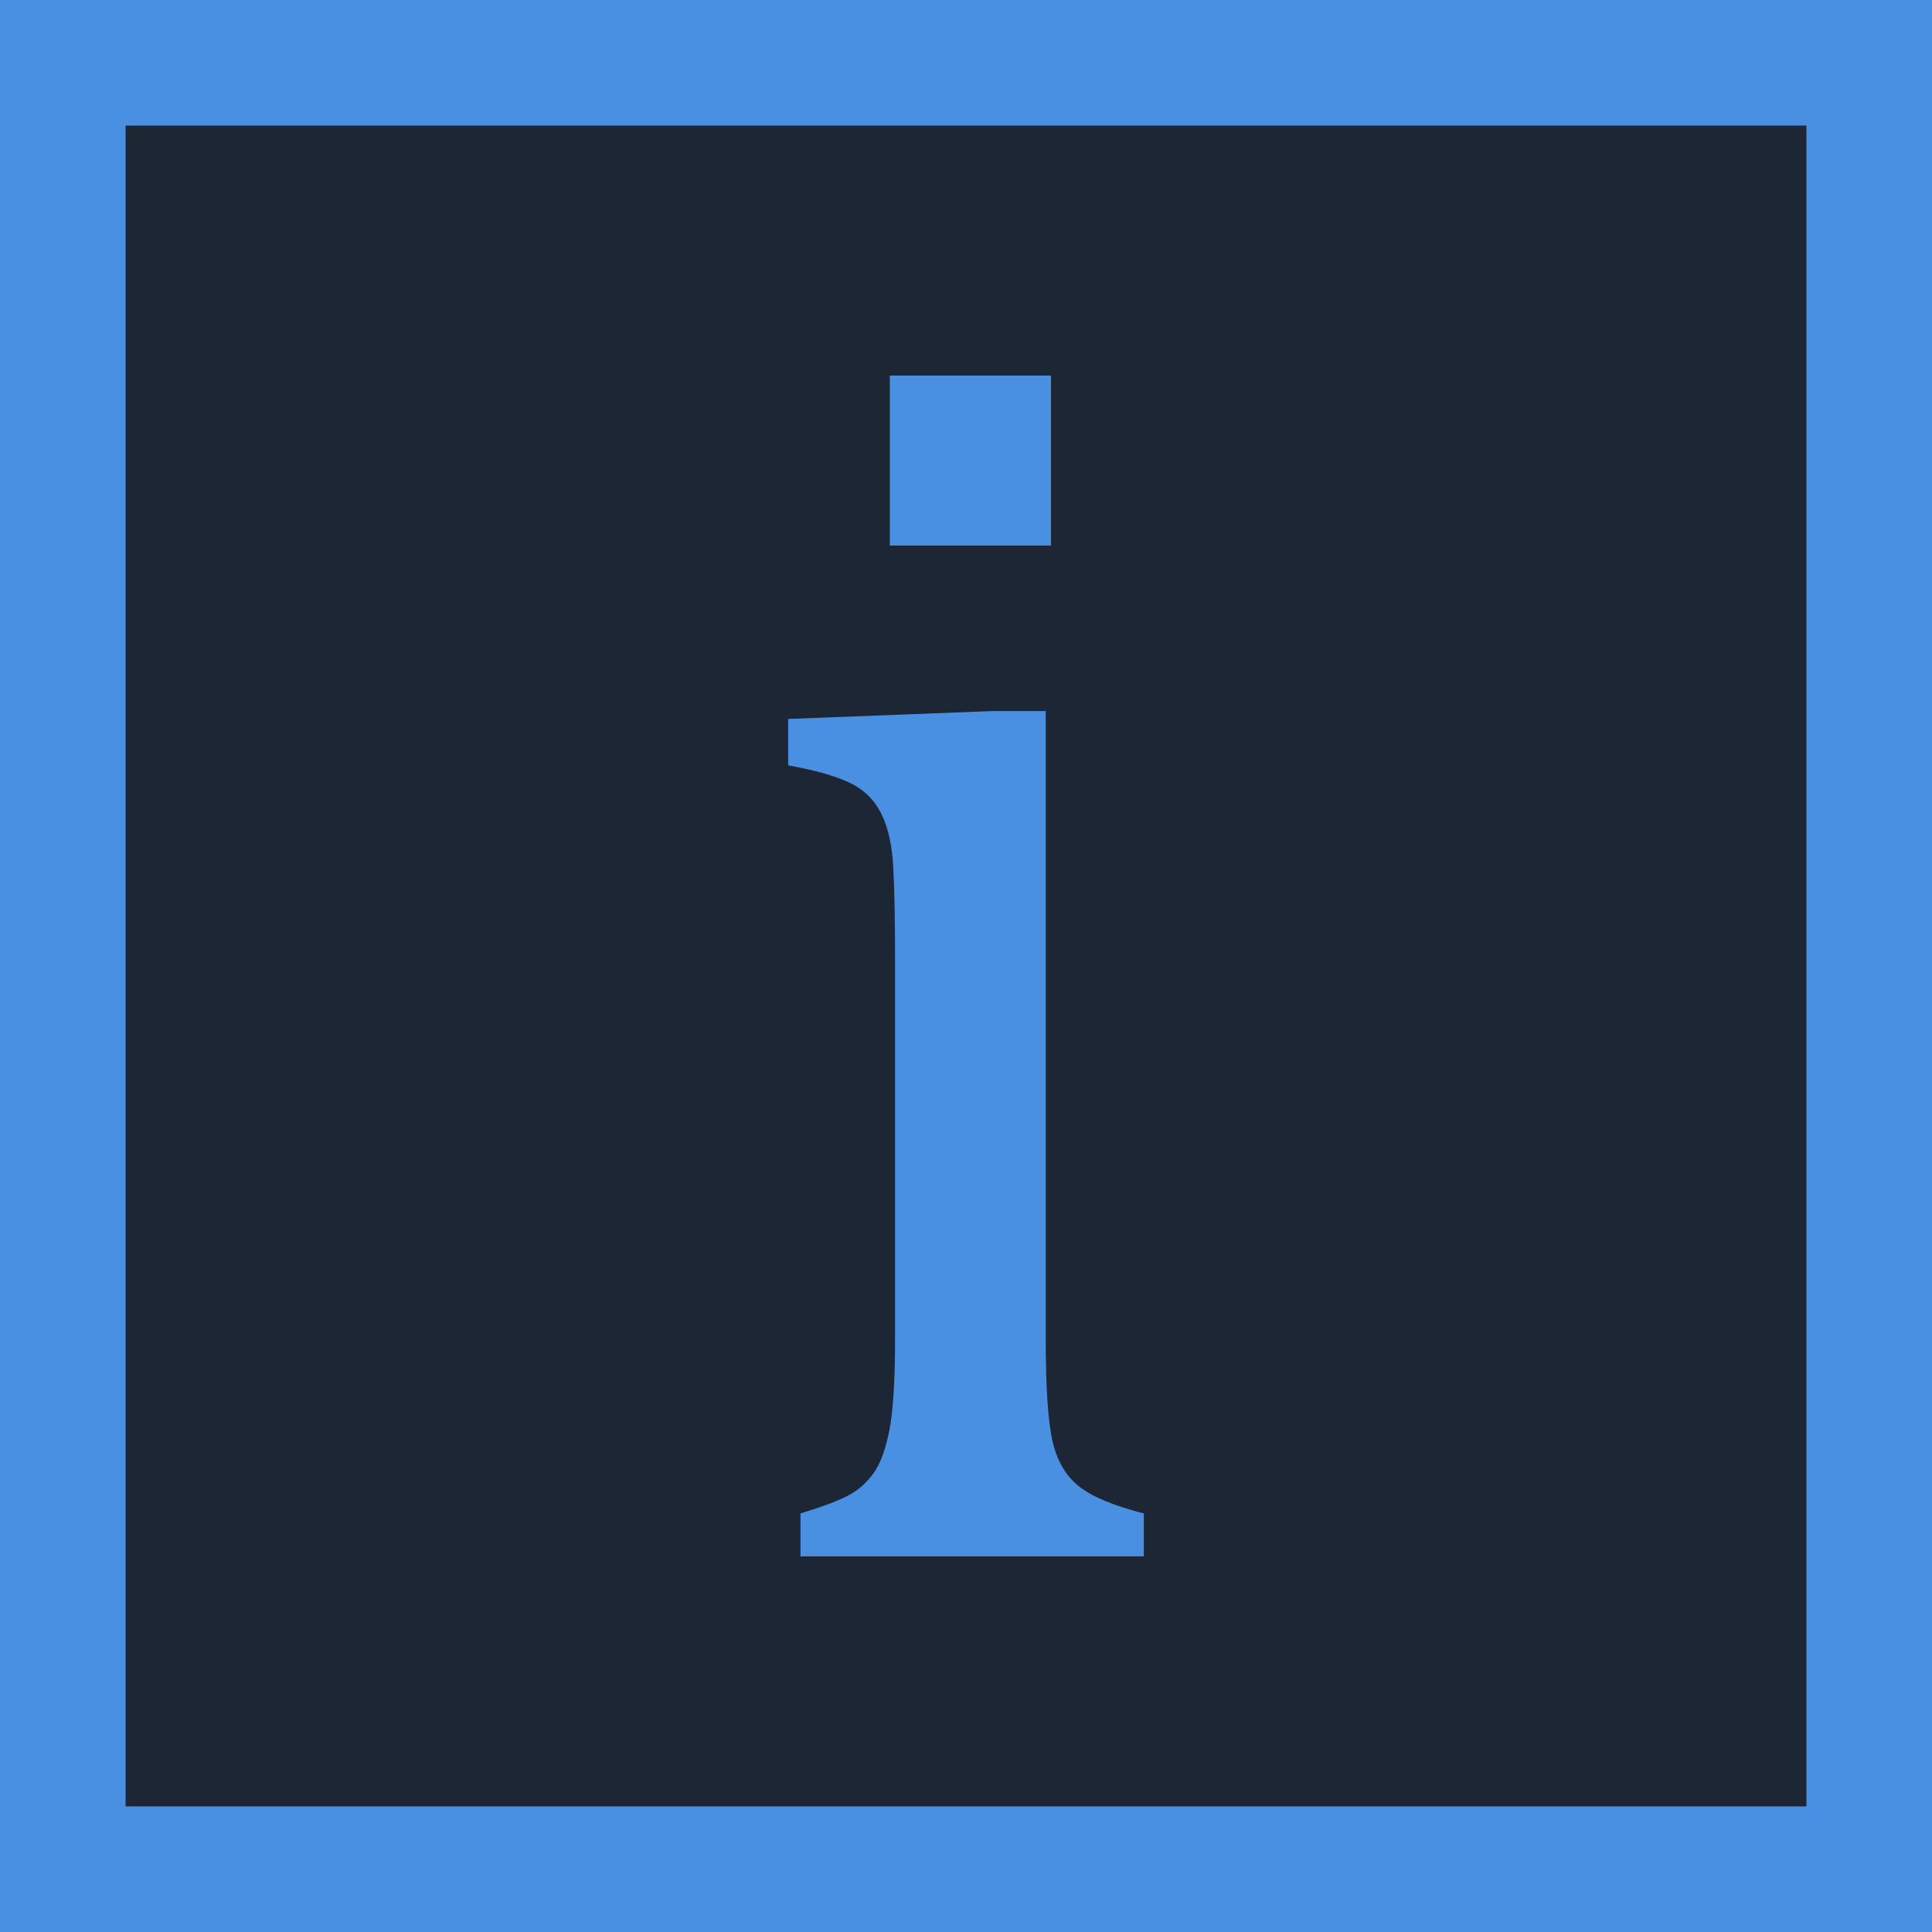
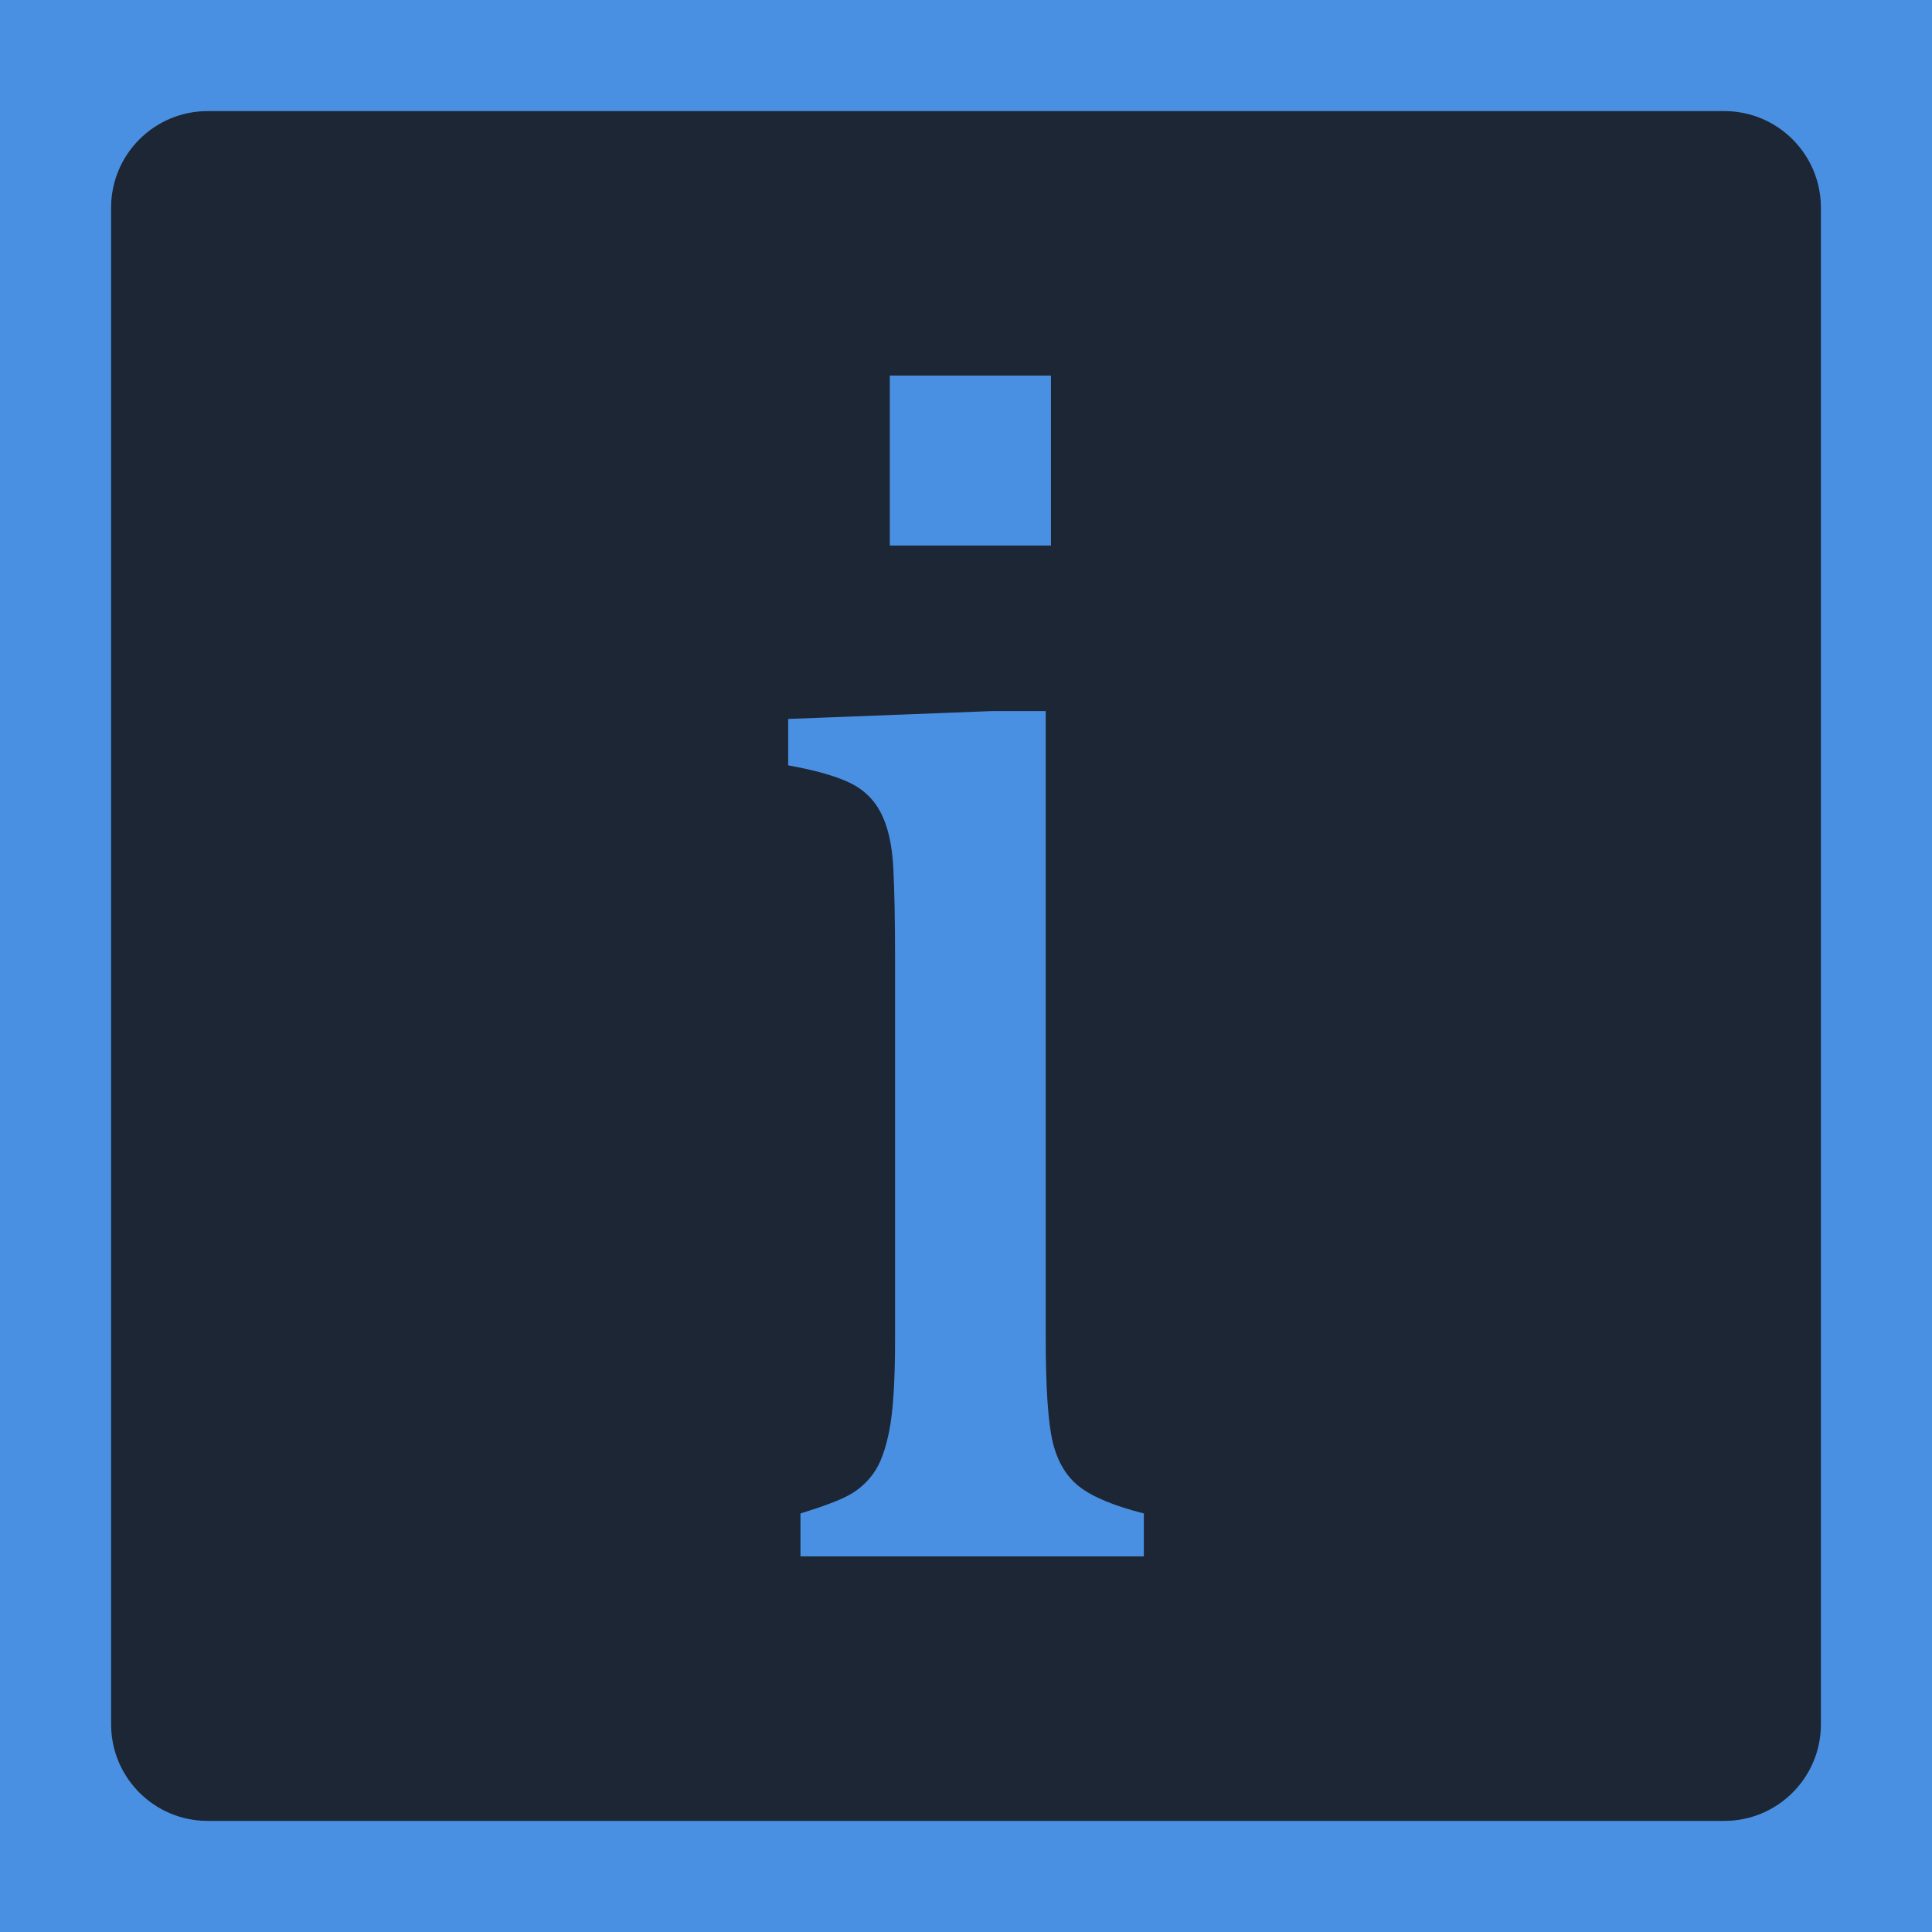
<svg xmlns="http://www.w3.org/2000/svg" id="Calque_1" version="1.1" viewBox="0 0 1000 1000">
  <defs>
    <style>
      .st0 {
-         fill: #4a90e2;
+         fill: #1d2635;
      }

      .st1 {
-         fill: #1d2635;
+         fill: #4a90e2;
      }
    </style>
  </defs>
-   <rect class="st0" width="1000" height="1000" />
-   <rect class="st1" x="65" y="65" width="870" height="870" />
-   <path class="st0" d="M414.31,783.37c11.79-3.63,20.18-6.8,25.16-9.52s9.22-6.5,12.7-11.34,6.2-12.24,8.16-22.22c1.96-9.97,2.95-25.54,2.95-46.7v-197.68c0-19.35-.3-34.91-.91-46.7-.61-11.79-2.72-21.23-6.35-28.34-3.63-7.1-9.14-12.39-16.55-15.87-7.4-3.48-17.91-6.42-31.51-8.84v-24.03l105.64-4.08h27.66v324.18c0,25.99,1.21,44.05,3.63,54.18s7.03,17.83,13.83,23.12,17.91,9.9,33.33,13.83v22.22h-177.73v-22.22h-.01ZM543.98,194.41v87.96h-83.42v-87.96h83.42Z" />
+   <rect class="st1" width="1000" height="1000" />
+   <rect class="st0" x="57.5" y="57.5" width="885" height="885" rx="50" ry="50" />
+   <path class="st1" d="M414.31,783.37c11.79-3.63,20.18-6.8,25.16-9.52s9.22-6.5,12.7-11.34,6.2-12.24,8.16-22.22c1.96-9.97,2.95-25.54,2.95-46.7v-197.68c0-19.35-.3-34.91-.91-46.7-.61-11.79-2.72-21.23-6.35-28.34-3.63-7.1-9.14-12.39-16.55-15.87-7.4-3.48-17.91-6.42-31.51-8.84v-24.03l105.64-4.08h27.66v324.18c0,25.99,1.21,44.05,3.63,54.18s7.03,17.83,13.83,23.12,17.91,9.9,33.33,13.83v22.22h-177.73v-22.22h-.01ZM543.98,194.41v87.96h-83.42v-87.96h83.42Z" />
</svg>
